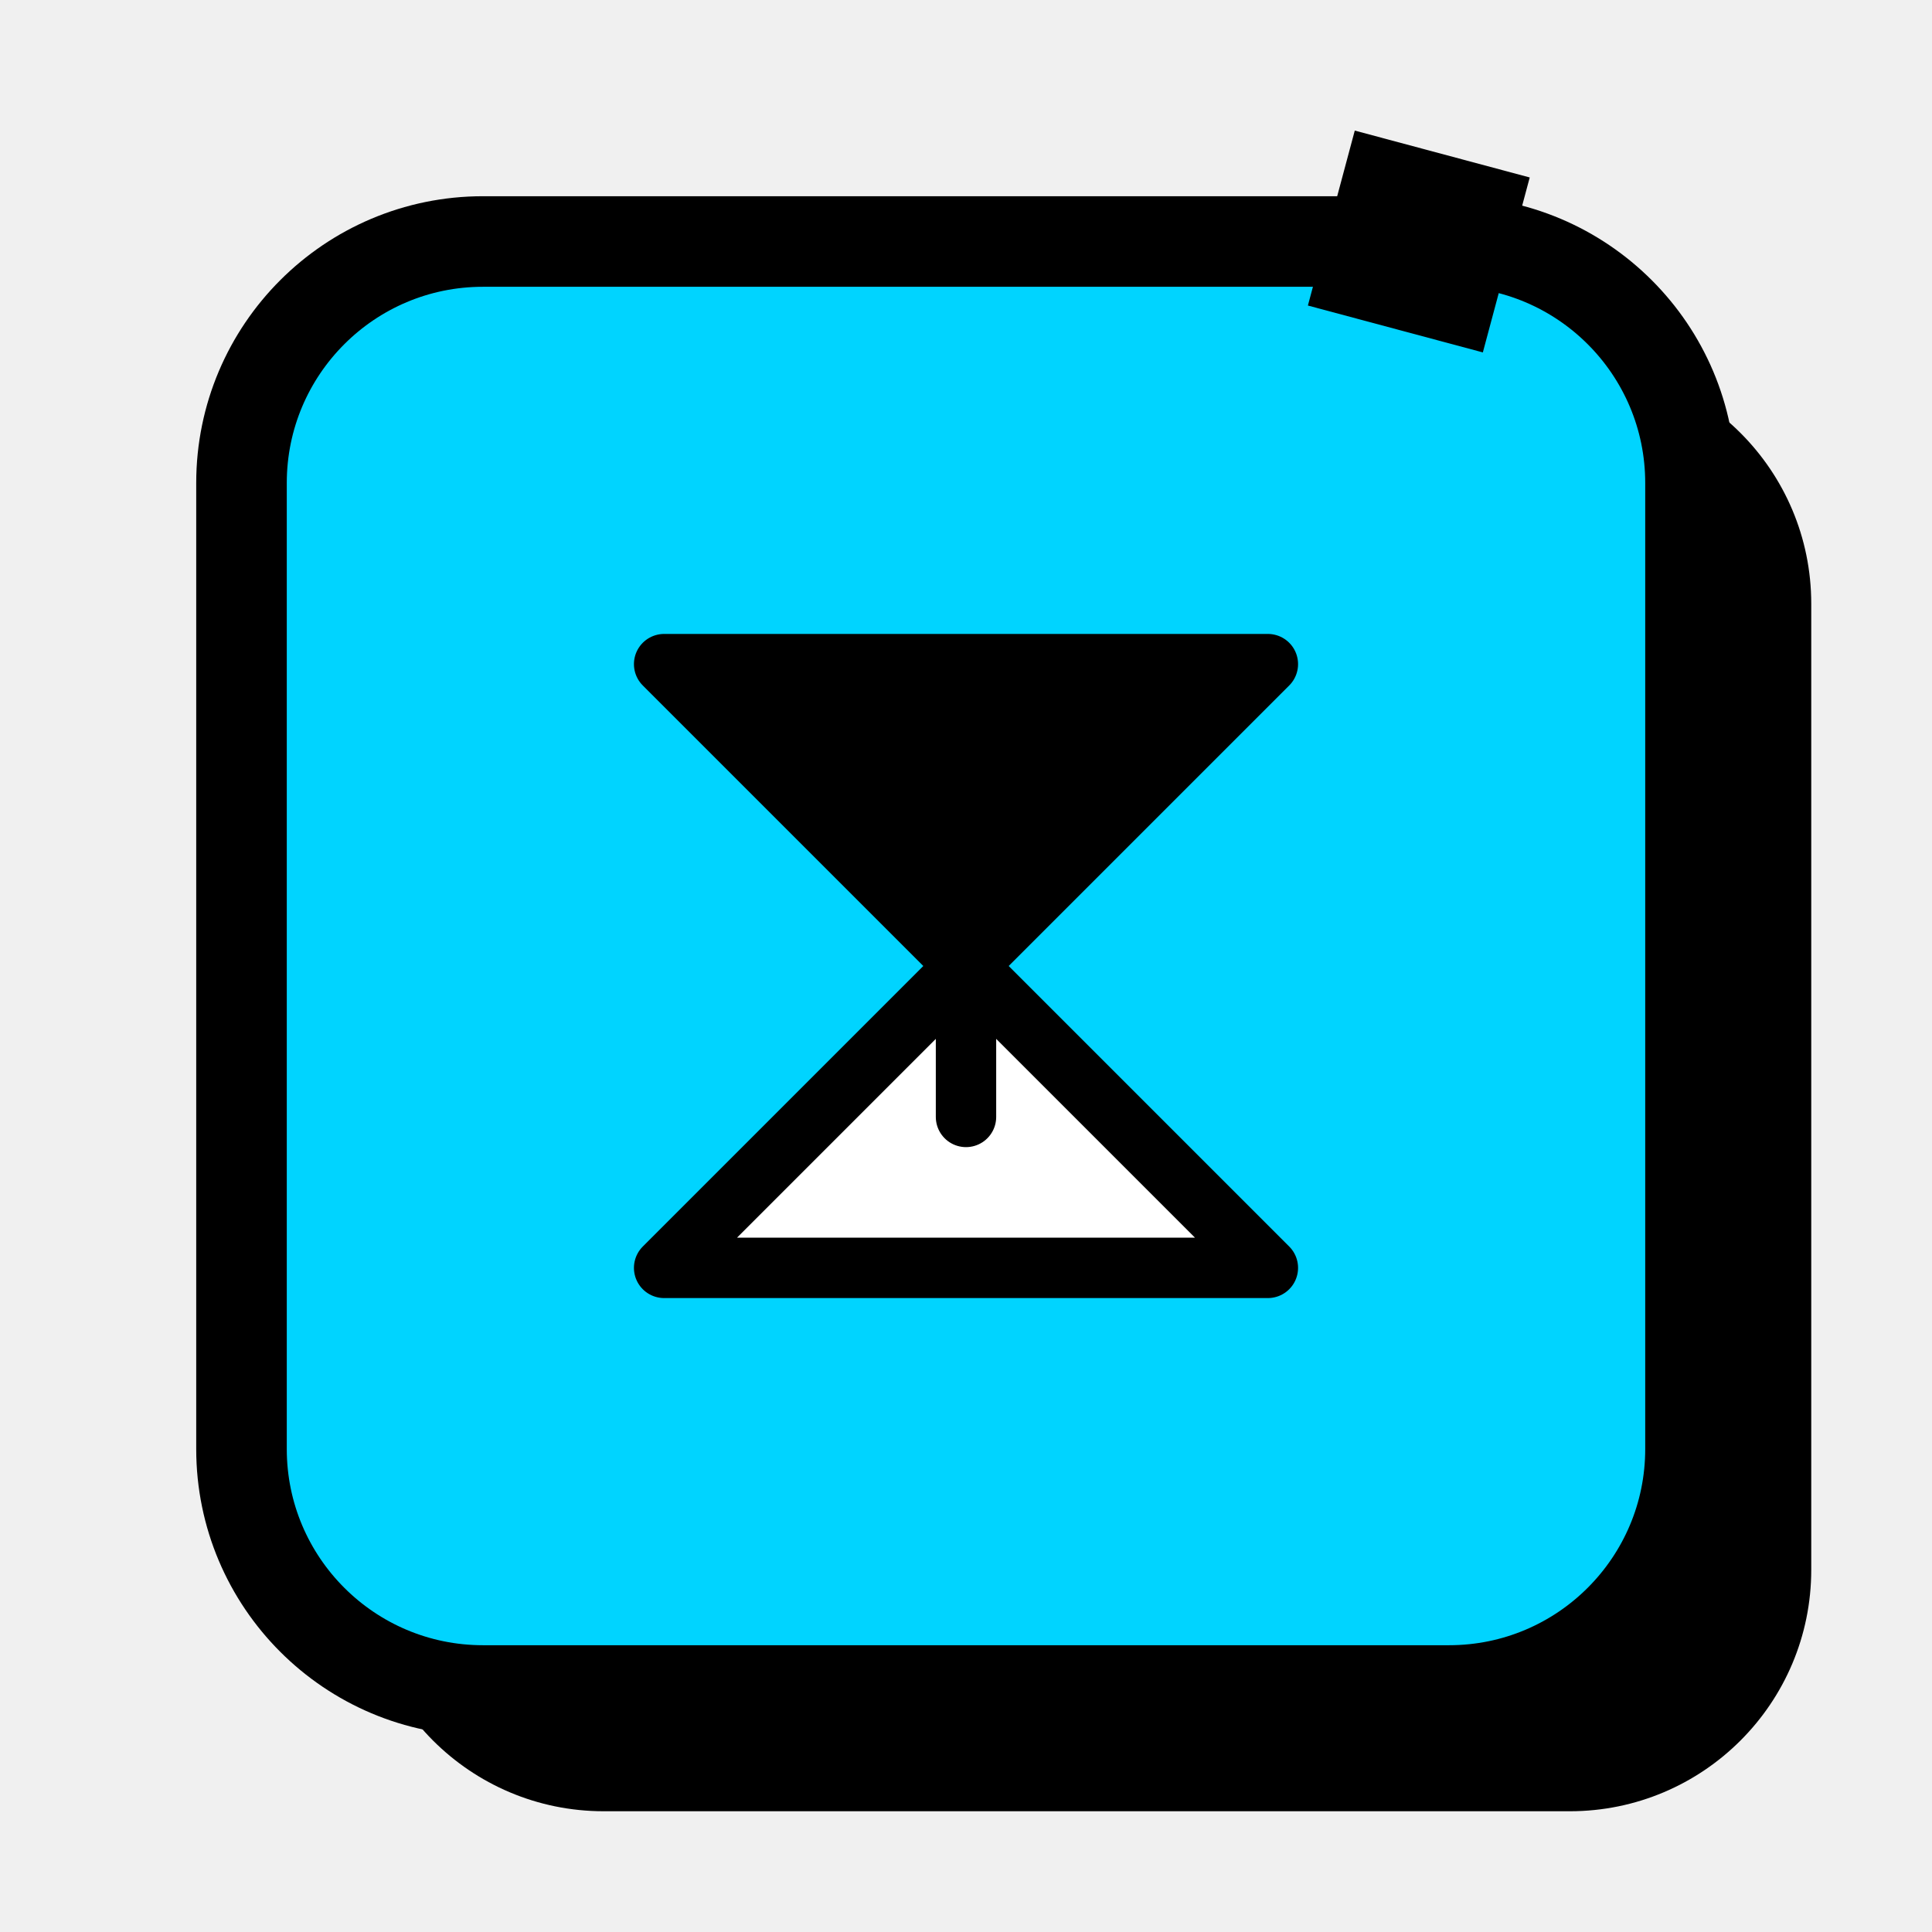
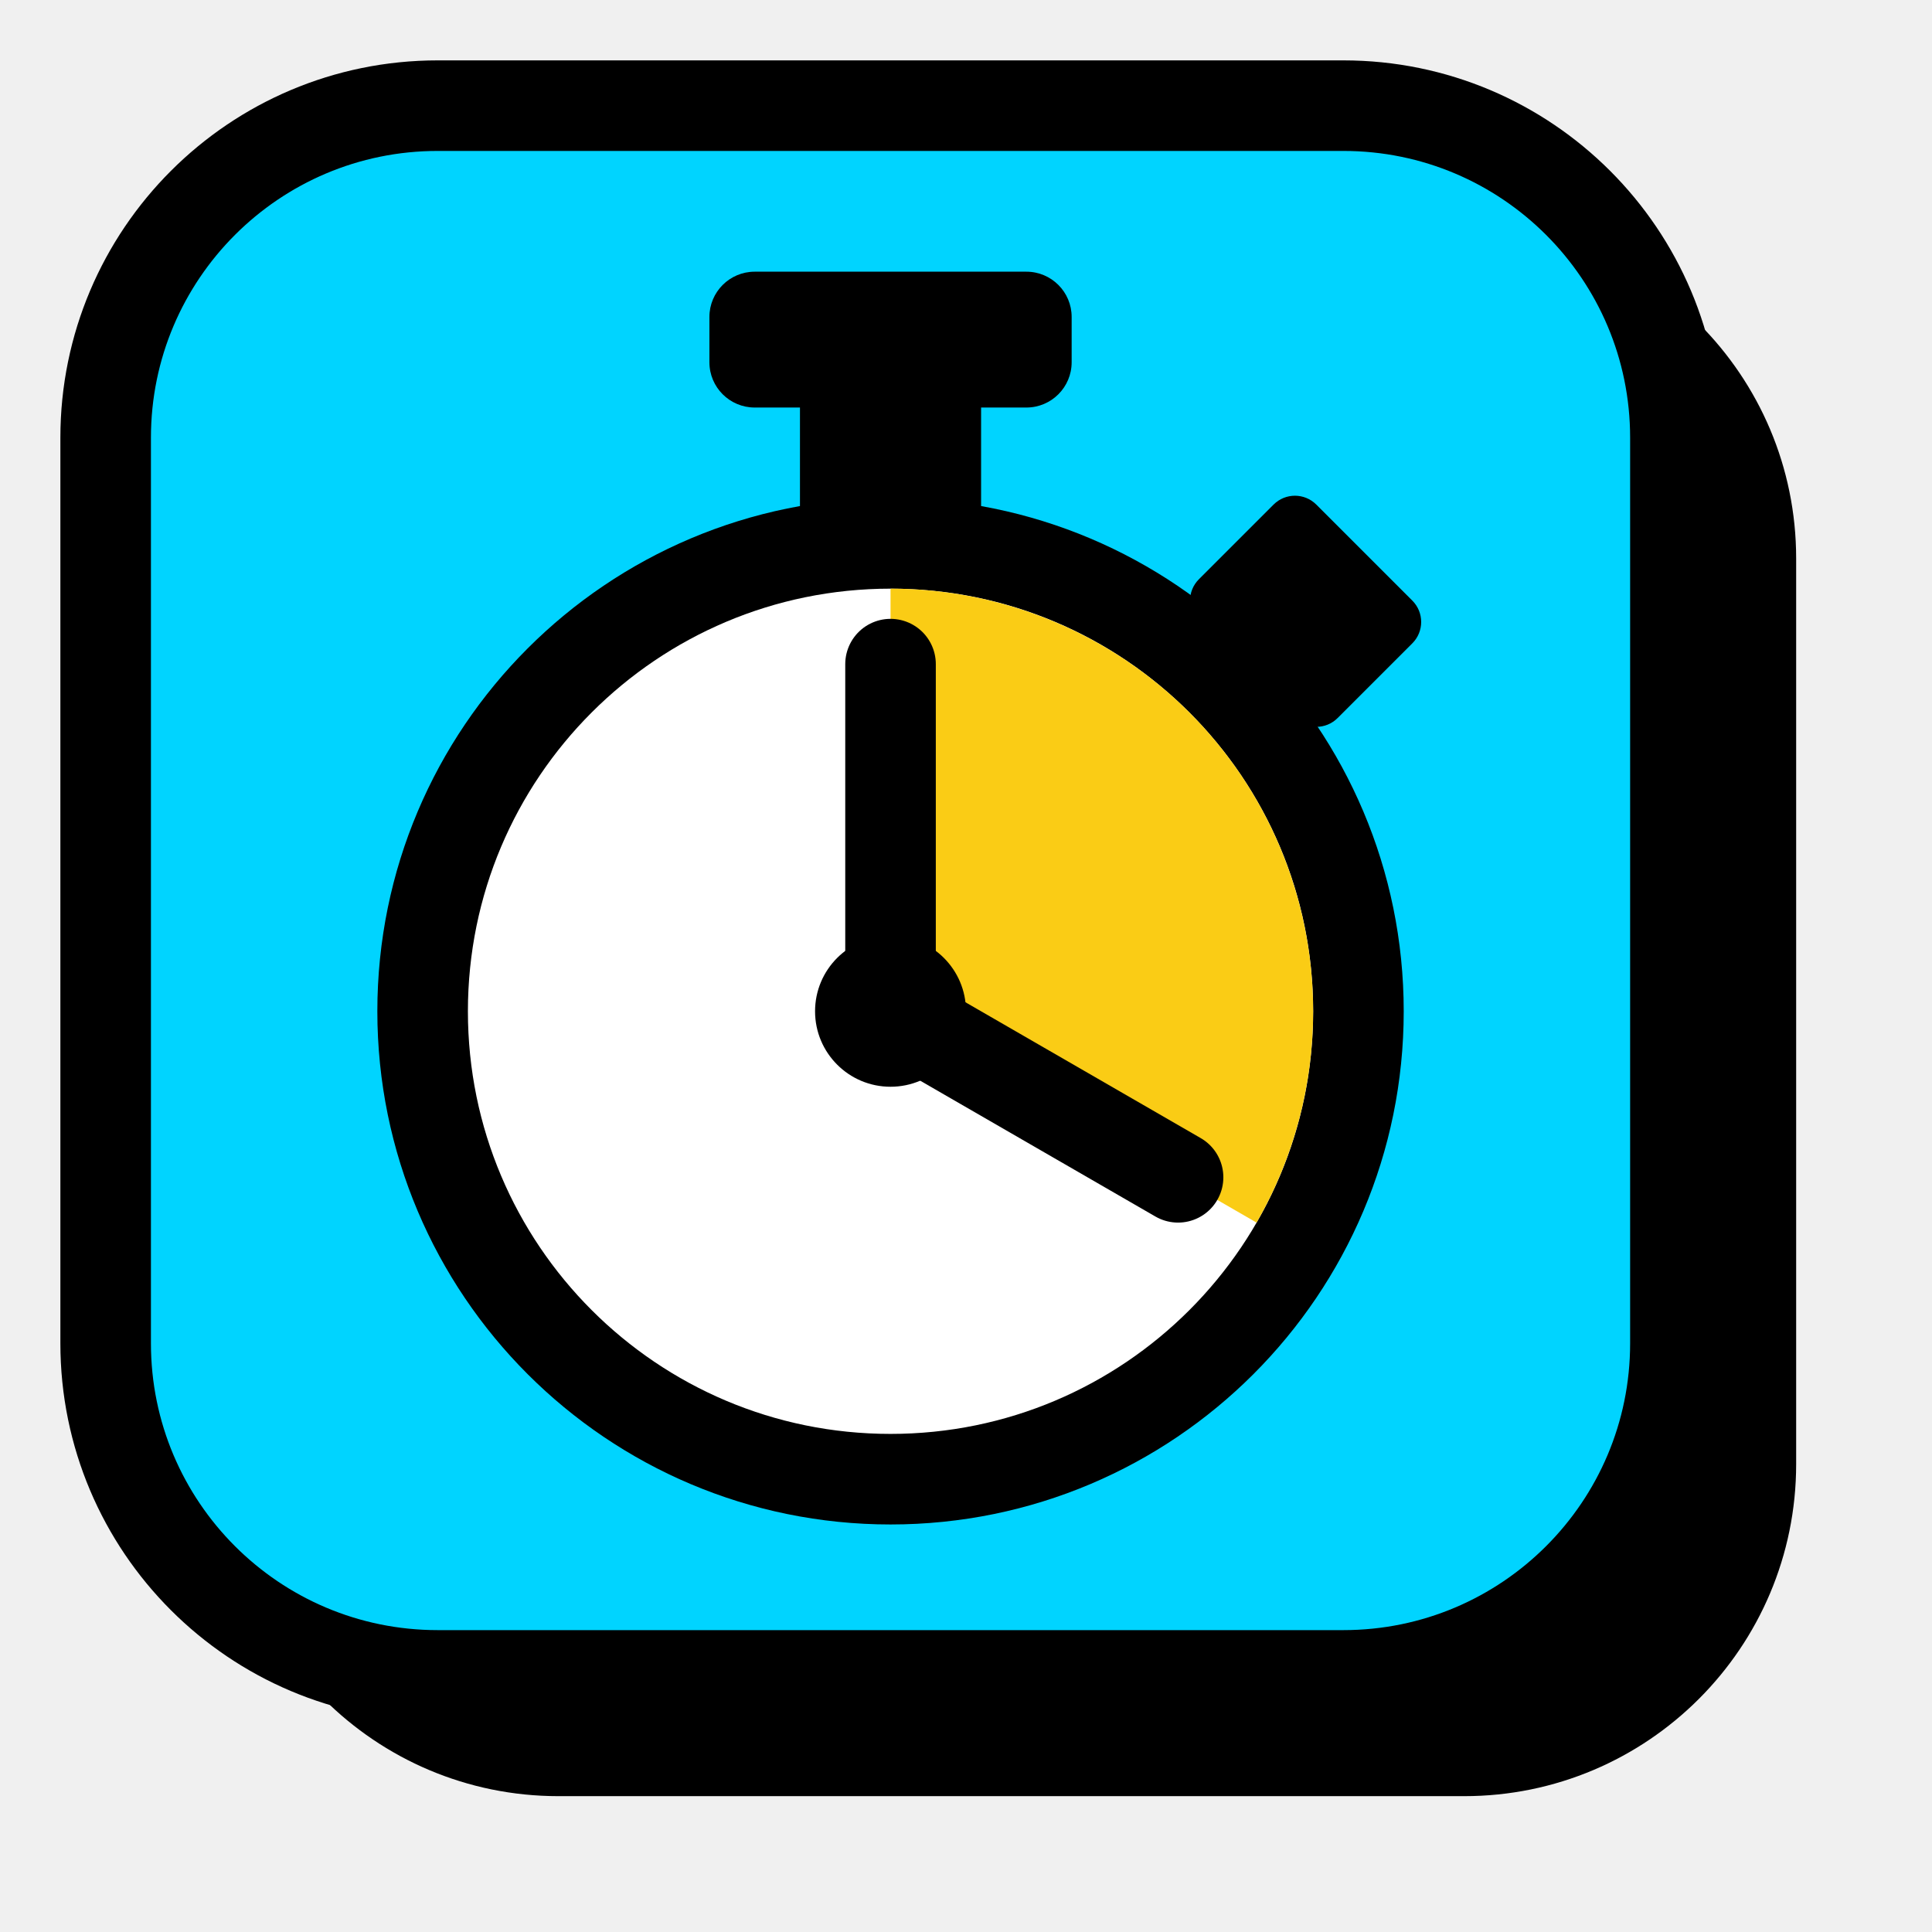
<svg xmlns="http://www.w3.org/2000/svg" width="128" height="128" viewBox="0 0 128 128" fill="none">
-   <rect x="24" y="24" width="96" height="96" rx="16" fill="black" />
-   <rect x="16" y="16" width="96" height="96" rx="16" fill="#00d4ff" stroke="black" stroke-width="6" />
-   <path d="M44 44H84L64 64L44 44Z" fill="black" stroke="black" stroke-width="4" stroke-linejoin="round" />
-   <path d="M44 84H84L64 64L44 84Z" fill="white" stroke="black" stroke-width="4" stroke-linejoin="round" />
-   <line x1="64" y1="64" x2="64" y2="74" stroke="black" stroke-width="4" stroke-linecap="round" />
-   <rect x="88" y="10" width="12" height="12" fill="black" transform="rotate(15 94 16)" />
+   <rect x="15" y="15" width="104" height="104" rx="22" fill="#000" />
+   <rect x="7" y="7" width="104" height="104" rx="22" fill="#00d4ff" stroke="#000" stroke-width="6" />
+   <rect x="53" y="25" width="12" height="10" fill="#000" />
+   <rect x="47" y="18" width="24" height="9" rx="3" fill="#000" />
+   <rect x="80" y="35" width="13" height="11" rx="2" fill="#000" transform="rotate(45 86.5 40.5)" />
+   <circle cx="59" cy="67" r="31" fill="#fff" stroke="#000" stroke-width="6" />
+   <path d="M59 67V39A28 28 0 0 1 83.25 81Z" fill="#facc15" />
+   <path d="M59 67V44" stroke="#000" stroke-width="6" stroke-linecap="round" />
+   <path d="M59 67L78.05 78" stroke="#000" stroke-width="6" stroke-linecap="round" />
+   <circle cx="59" cy="67" r="5" fill="#000" />
</svg>
